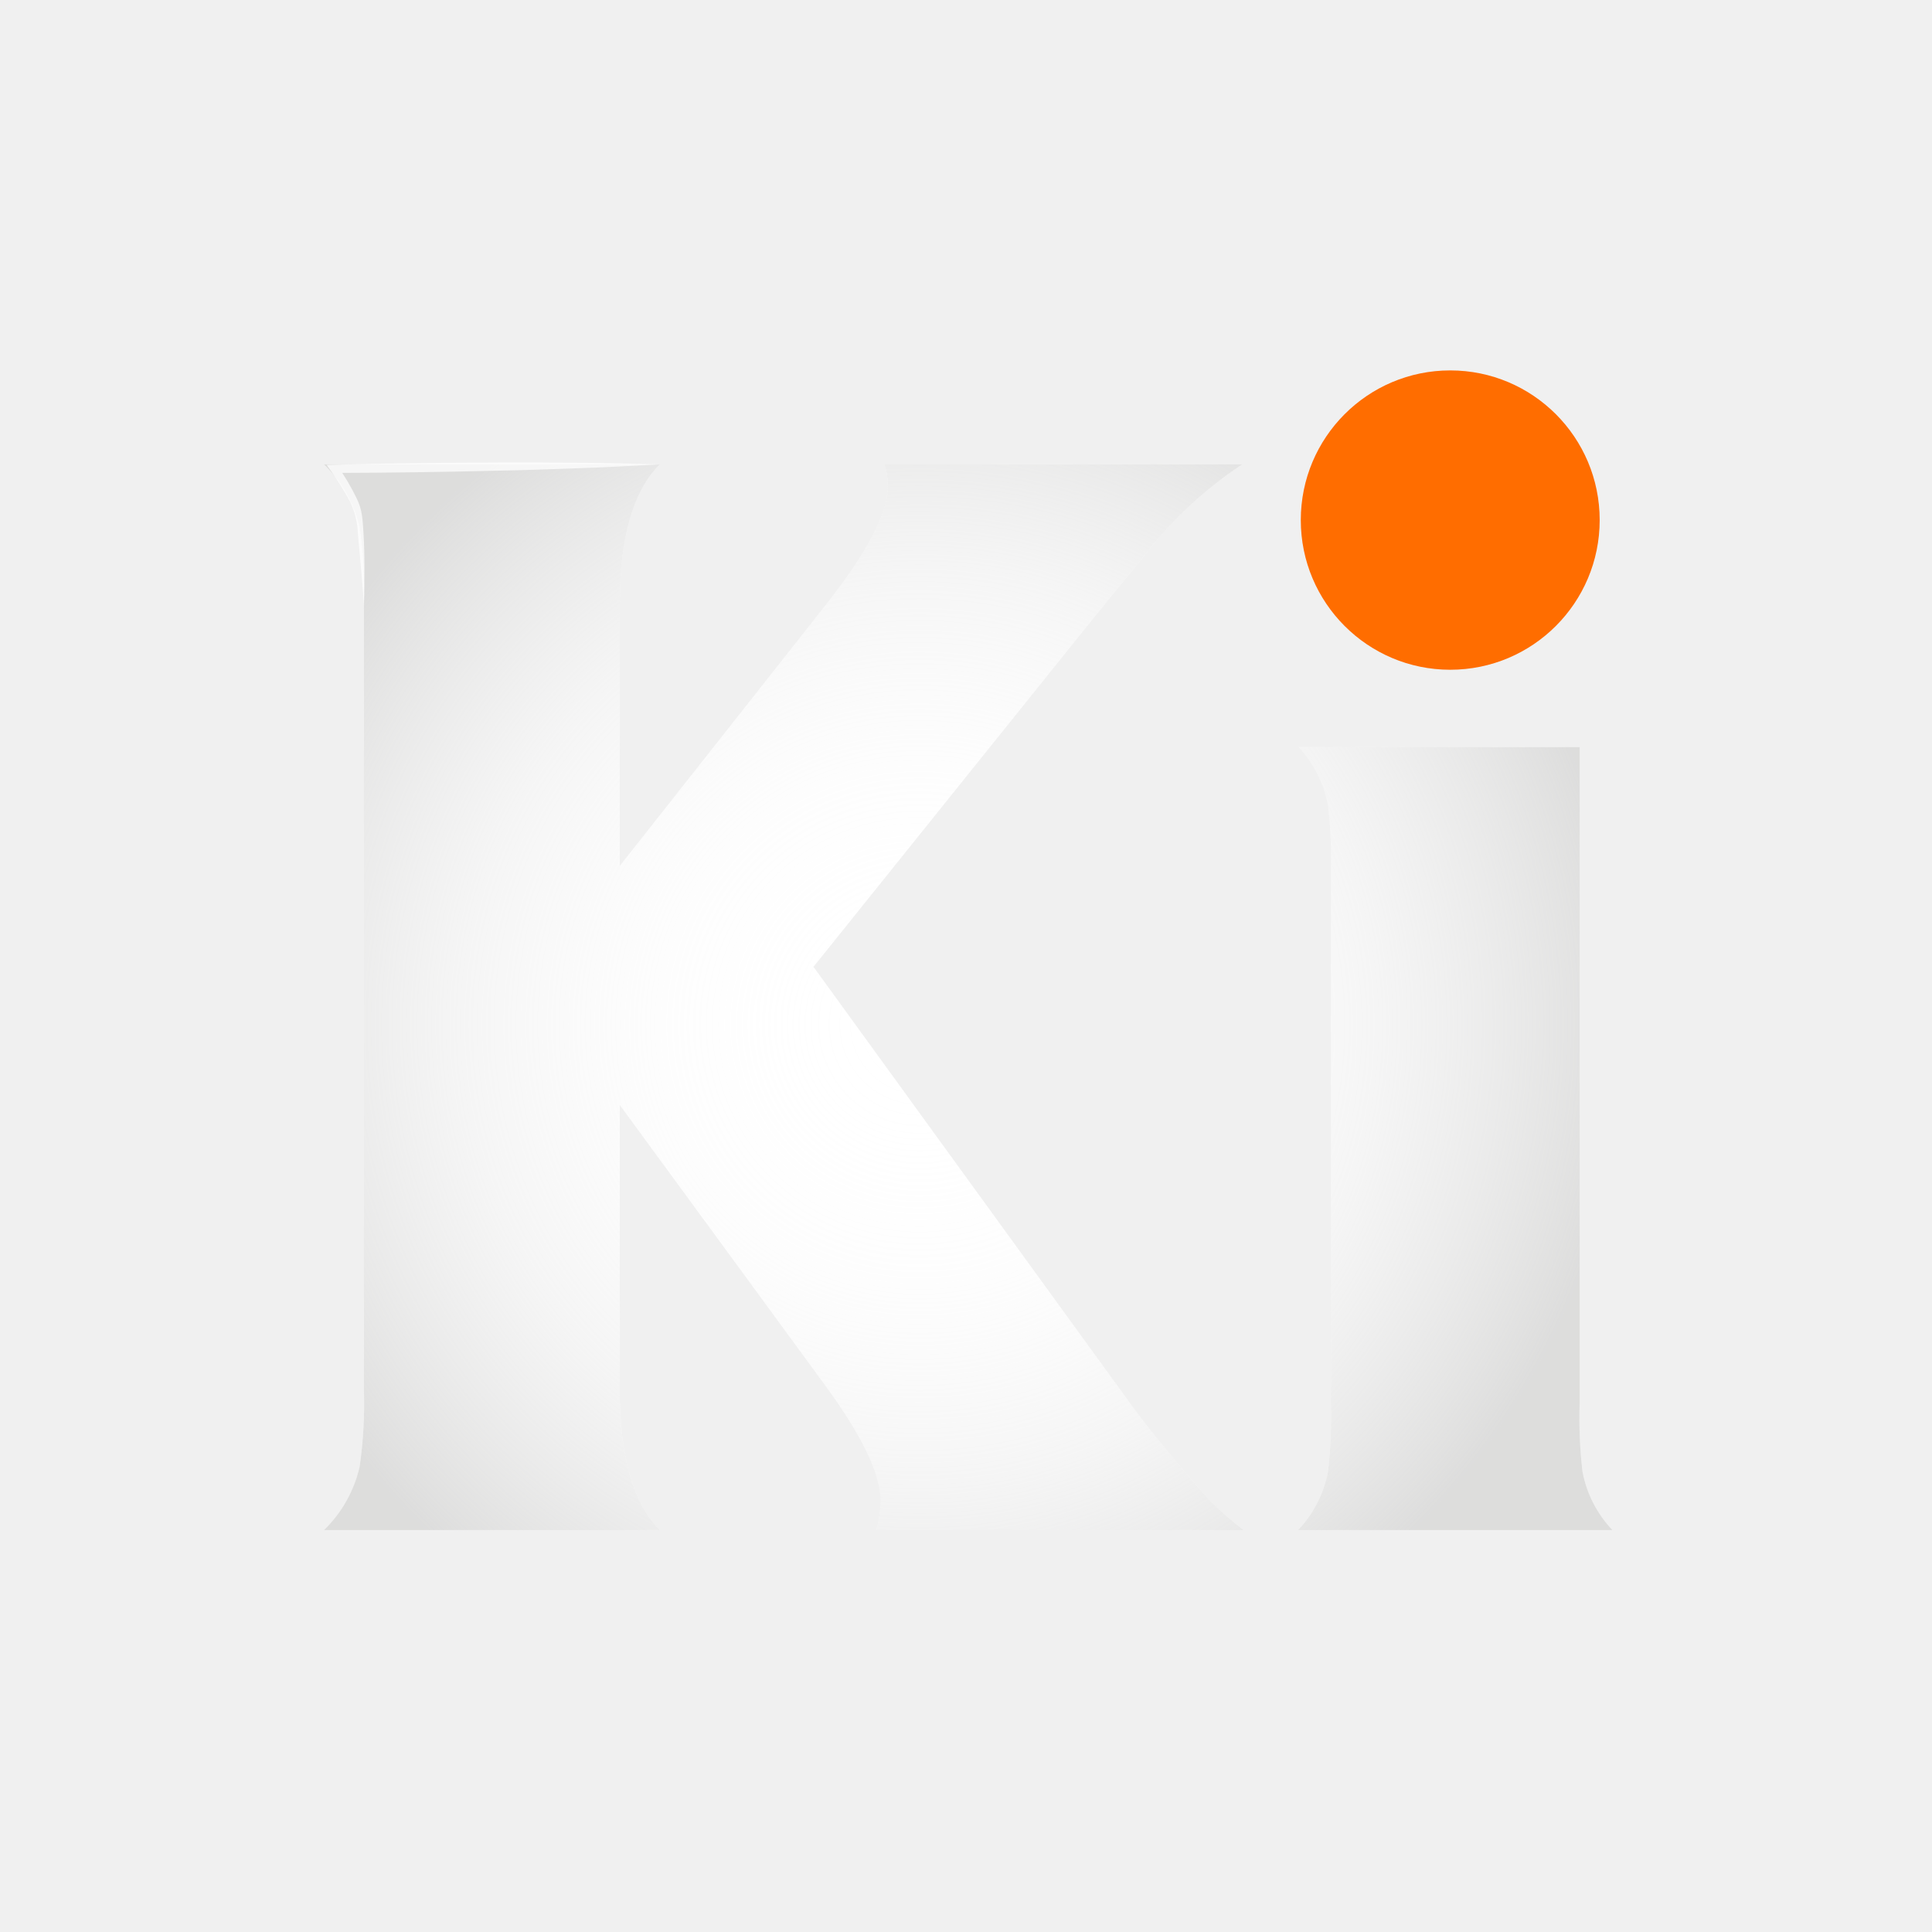
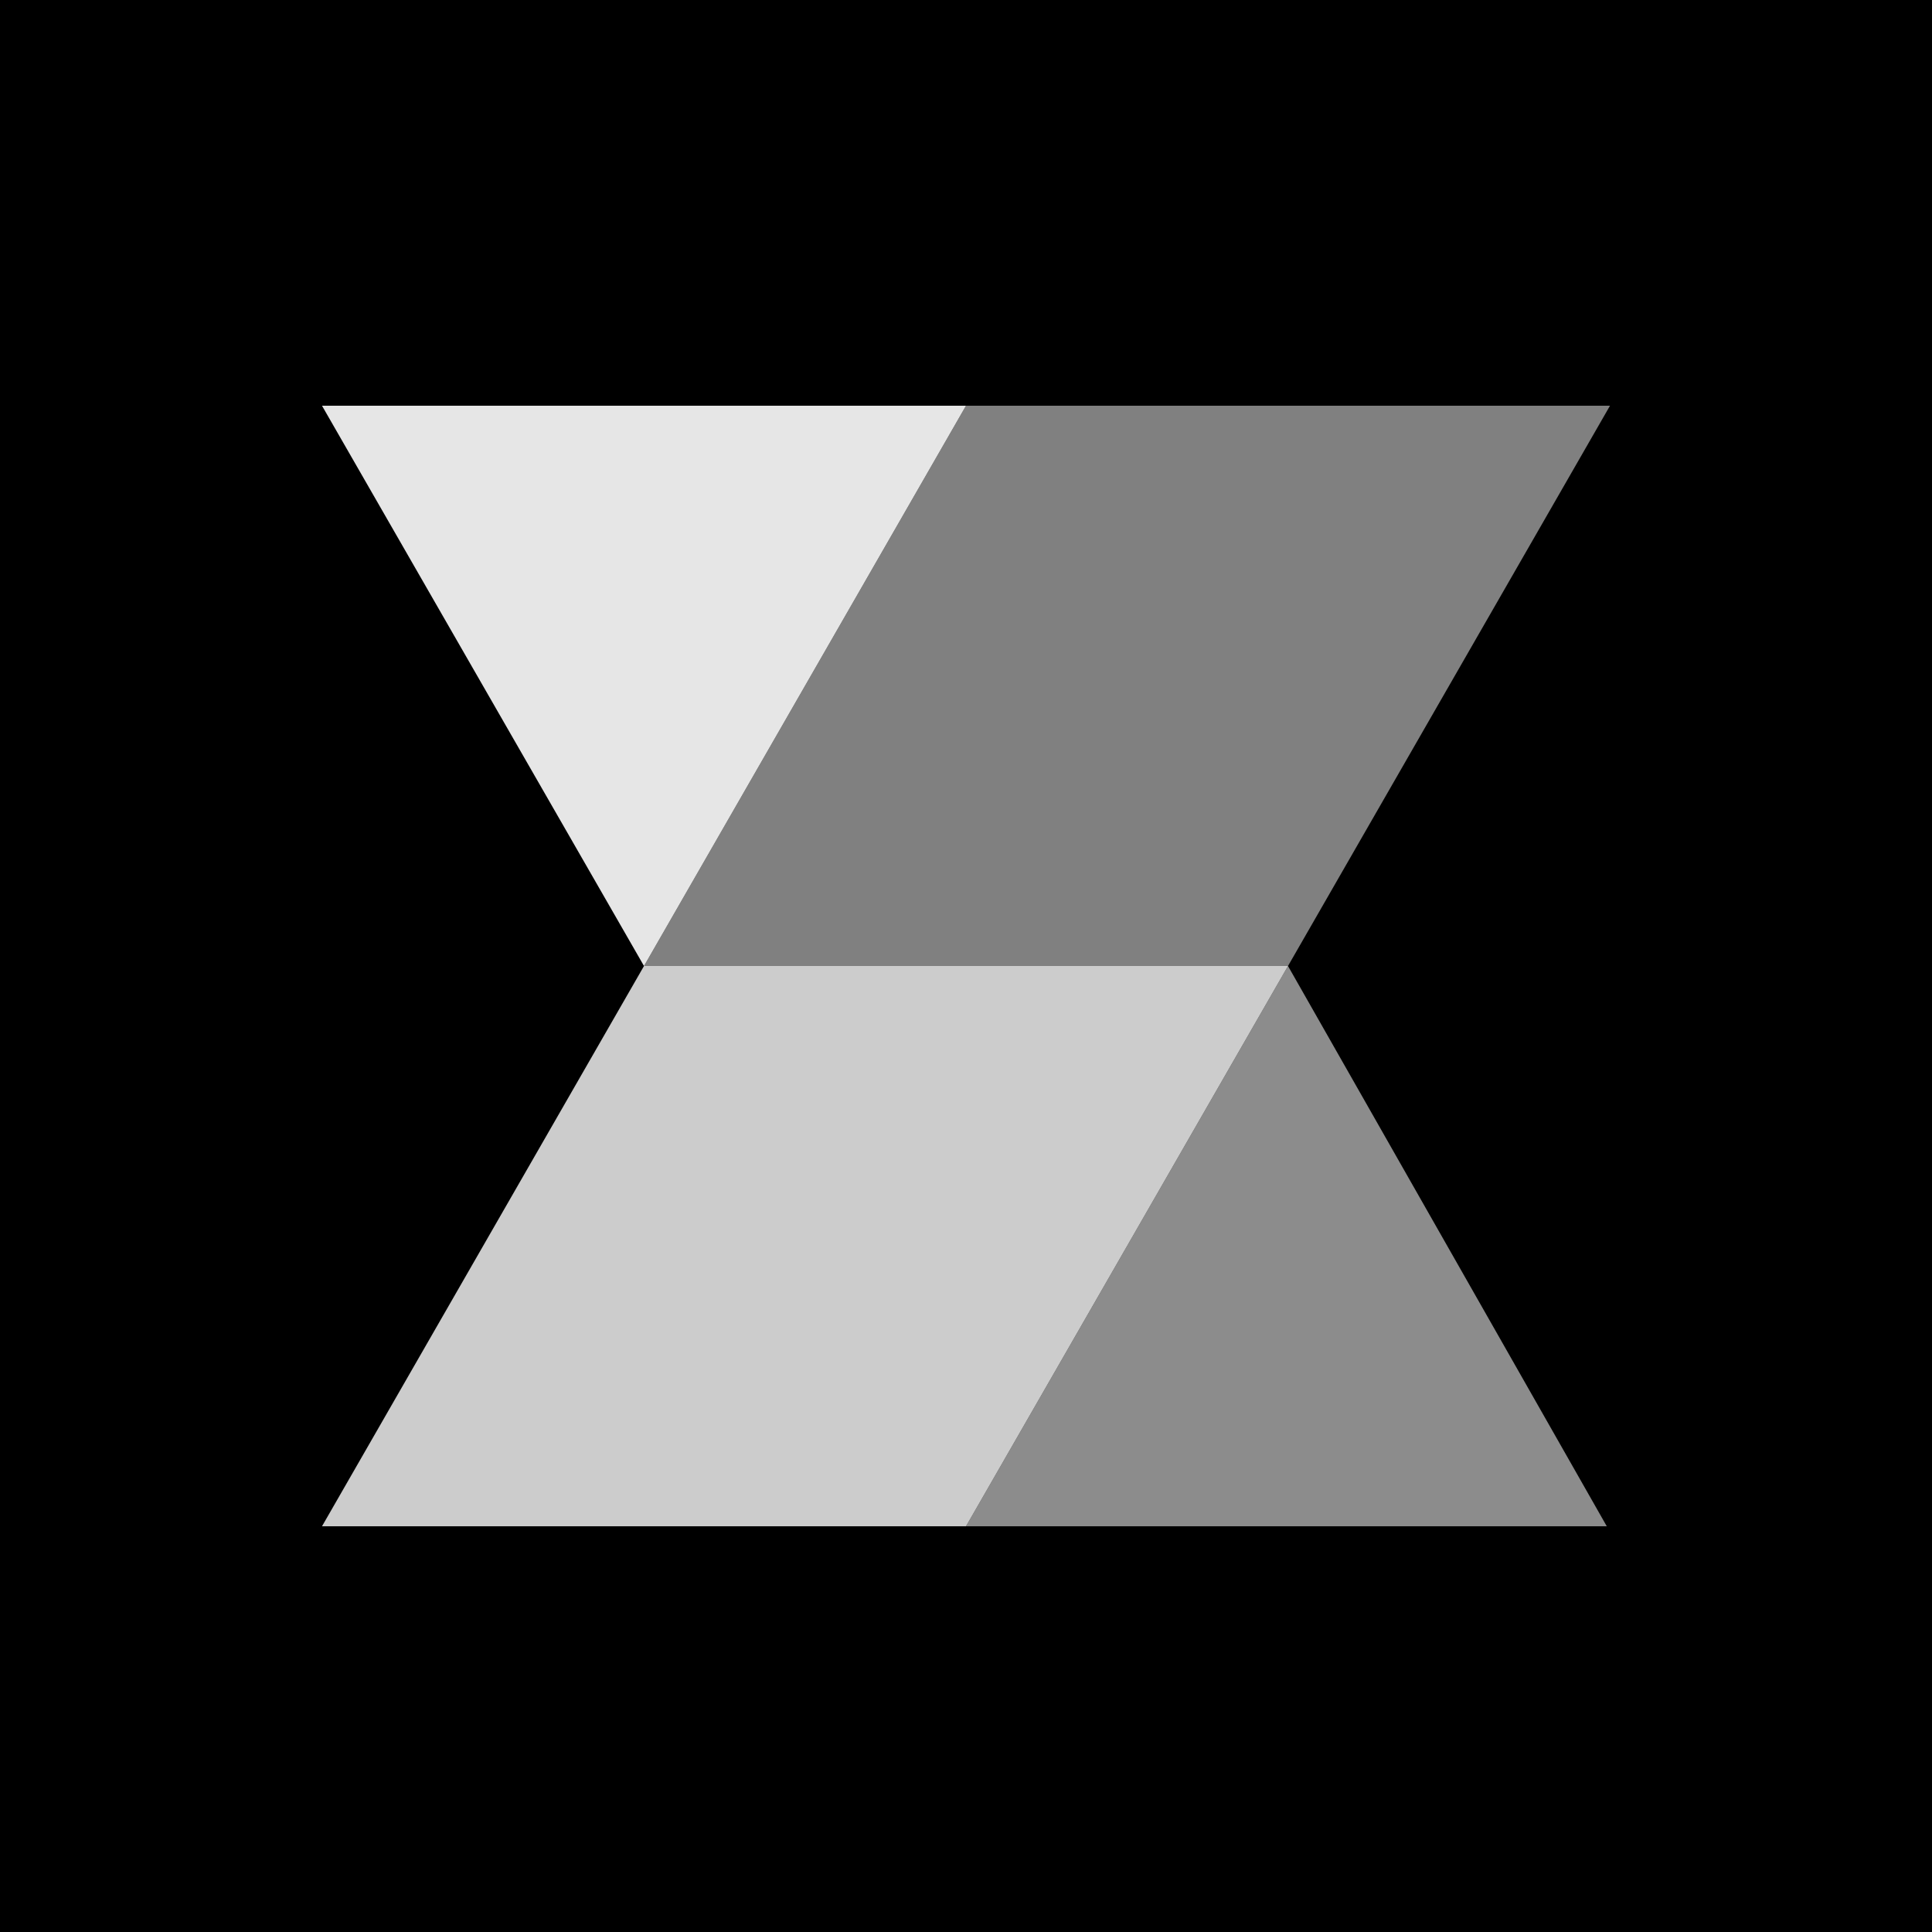
- <svg xmlns="http://www.w3.org/2000/svg" xmlns:xlink="http://www.w3.org/1999/xlink" viewBox="0 0 48 48" version="1.1" id="svg5496" width="48" height="48">
-   <defs id="defs5435">
-     <style id="style5390">.cls-1{fill:none;}.cls-2{isolation:isolate;}.cls-15,.cls-3{mix-blend-mode:overlay;}.cls-4{clip-path:url(#clip-path);}.cls-16,.cls-5{opacity:0.75;}.cls-5,.cls-7{mix-blend-mode:multiply;}.cls-6{clip-path:url(#clip-path-2);}.cls-7{opacity:0.6;}.cls-8{fill:url(#Безымянный_градиент_10);}.cls-9{mix-blend-mode:saturation;fill:url(#Безымянный_градиент_28);}.cls-10{clip-path:url(#clip-path-3);}.cls-11,.cls-16{fill:#fff;}.cls-12{fill:url(#Безымянный_градиент_114);}.cls-13{fill:url(#Безымянный_градиент_104);}.cls-14{fill:#ff6d00;}.cls-15{opacity:0.5;}</style>
-     <clipPath id="clip-path">
-       <rect class="cls-1" y="123.323" width="94" height="94" rx="20.889" id="rect5392" x="0" />
-     </clipPath>
-     <clipPath id="clip-path-2">
-       <rect class="cls-1" x="119.625" width="100" height="100" rx="22.222" id="rect5395" y="0" />
-     </clipPath>
-     <linearGradient id="Безымянный_градиент_10" x1="50.009" x2="50.009" y2="100" gradientUnits="userSpaceOnUse" gradientTransform="matrix(1.00684,0,0,1.008365,-0.445461,2.650611)">
-       <stop offset="0" stop-color="#2b4bb7" id="stop5398" />
-       <stop offset="1" stop-color="#2b2fb7" id="stop5400" />
-     </linearGradient>
-     <radialGradient id="Безымянный_градиент_28" cx="50.009" cy="23.272" r="28.023" gradientTransform="matrix(0,-1.008365,1.795196,0,8.128387,76.54447)" gradientUnits="userSpaceOnUse">
-       <stop offset="0" stop-color="#2b4bed" id="stop5403" />
-       <stop offset="1" stop-color="#2b2fb7" id="stop5405" />
-     </radialGradient>
-     <clipPath id="clip-path-3">
-       <rect class="cls-1" x="0.009" width="100" height="100" rx="22.222" id="rect5408" y="0" />
-     </clipPath>
-     <radialGradient id="Безымянный_градиент_114" cx="47.361" cy="53.197" r="38.302" gradientUnits="userSpaceOnUse">
-       <stop offset="0.001" stop-color="#fff" stop-opacity="0" id="stop5411" />
-       <stop offset="0.148" stop-color="#fbfbfb" stop-opacity="0.039" id="stop5413" />
-       <stop offset="0.372" stop-color="#f1f1f1" stop-opacity="0.146" id="stop5415" />
-       <stop offset="0.647" stop-color="#e0e0e0" stop-opacity="0.322" id="stop5417" />
-       <stop offset="0.958" stop-color="#c9c9c8" stop-opacity="0.564" id="stop5419" />
-       <stop offset="1" stop-color="#c6c6c5" stop-opacity="0.6" id="stop5421" />
-     </radialGradient>
-     <linearGradient id="Безымянный_градиент_104" x1="76.367" y1="17.957" x2="76.367" y2="33.433" gradientUnits="userSpaceOnUse">
-       <stop offset="0" stop-color="#ff6d00" id="stop5424" />
-       <stop offset="0.352" stop-color="#ff8a33" id="stop5426" />
-       <stop offset="0.844" stop-color="#ff5c00" id="stop5428" />
-       <stop offset="0.969" stop-color="#ff4800" id="stop5430" />
-       <stop offset="1" stop-color="#ff5c00" id="stop5432" />
-     </linearGradient>
-     <radialGradient xlink:href="#Безымянный_градиент_114" id="radialGradient6102" gradientUnits="userSpaceOnUse" cx="47.361" cy="53.197" r="38.302" gradientTransform="matrix(1.00684,0,0,1.008365,-0.445461,2.650611)" />
-     <radialGradient xlink:href="#Безымянный_градиент_114" id="radialGradient6104" gradientUnits="userSpaceOnUse" cx="47.361" cy="53.197" r="38.302" gradientTransform="matrix(1.00684,0,0,1.008365,-0.445461,2.650611)" />
-   </defs>
-   <g class="cls-2" id="g5494" transform="matrix(0.4558059,0,0,0.4558059,1.311513,-0.2008545)" style="stroke-width:2.194">
-     <rect class="cls-8" x="-0.436" width="100.684" height="100.836" rx="22.374" id="rect5459" y="2.651" style="fill:url(#%D0%91%D0%B5%D0%B7%D1%8B%D0%BC%D1%8F%D0%BD%D0%BD%D1%8B%D0%B9_%D0%B3%D1%80%D0%B0%D0%B4%D0%B8%D0%B5%D0%BD%D1%82_10);stroke-width:2.194" />
-     <rect class="cls-9" x="-0.436" width="100.684" height="100.836" rx="22.374" id="rect5461" y="2.651" style="fill:url(#%D0%91%D0%B5%D0%B7%D1%8B%D0%BC%D1%8F%D0%BD%D0%BD%D1%8B%D0%B9_%D0%B3%D1%80%D0%B0%D0%B4%D0%B8%D0%B5%D0%BD%D1%82_28);stroke-width:2.194" />
-     <g class="cls-3" id="g5469" style="stroke-width:2.177" transform="matrix(1.00684,0,0,1.008365,-0.4454609,2.650611)">
-       <g class="cls-10" clip-path="url(#clip-path-3)" id="g5467" style="stroke-width:2.177">
-         <g class="cls-5" id="g5465" style="stroke-width:2.177" />
-       </g>
-     </g>
-     <g class="cls-7" id="g5473" style="stroke-width:2.188" transform="matrix(1.005724,0,0,1,-0.48582,2.634574)" />
-     <path class="cls-11" d="M 30.906,47.638 42.086,33.476 q 3.427,-4.331 3.428,-6.476 A 3.3,3.305 0 0 0 45.319,25.752 h 19.516 a 22.254,22.288 0 0 0 -5.565,5.271 Q 58.219,32.271 56.118,34.887 L 41.463,53.139 58.954,77.249 q 1.245,1.717 4.051,4.916 a 18.789,18.817 0 0 0 1.909,1.677 H 44.891 a 6.398,6.408 0 0 0 0.233,-1.6 q 0,-2.144 -2.96,-6.203 L 30.906,60.669 v 15.566 q 0,5.423 2.182,7.608 H 14.779 a 6.955,6.965 0 0 0 1.948,-3.472 23.711,23.747 0 0 0 0.233,-4.096 V 33.32 A 23.722,23.758 0 0 0 16.727,29.224 6.957,6.968 0 0 0 14.779,25.752 h 18.309 q -2.182,2.185 -2.182,7.568 z" id="path5475" style="stroke-width:2.194" />
-     <path class="cls-11" d="m 83.223,41.162 v 35.814 a 25.157,25.195 0 0 0 0.155,3.667 6.296,6.305 0 0 0 1.636,3.199 H 67.874 a 6.307,6.316 0 0 0 1.636,-3.199 25.895,25.934 0 0 0 0.155,-3.667 V 47.95 A 24.951,24.988 0 0 0 69.51,44.322 6.431,6.441 0 0 0 67.913,41.162 Z M 76.444,20.758 a 7.815,7.826 0 0 1 7.791,7.803 7.791,7.803 0 0 1 -15.582,0 7.716,7.727 0 0 1 7.791,-7.803 z" id="path5477" style="stroke-width:2.194" />
-     <path class="cls-12" d="M 30.906,47.638 42.086,33.476 q 3.427,-4.331 3.428,-6.476 A 3.3,3.305 0 0 0 45.319,25.752 h 19.516 a 22.254,22.288 0 0 0 -5.565,5.271 Q 58.219,32.271 56.118,34.887 L 41.463,53.139 58.954,77.249 q 1.245,1.717 4.051,4.916 a 18.789,18.817 0 0 0 1.909,1.677 H 44.891 a 6.398,6.408 0 0 0 0.233,-1.6 q 0,-2.144 -2.96,-6.203 L 30.906,60.669 v 15.566 q 0,5.423 2.182,7.608 H 14.779 a 6.955,6.965 0 0 0 1.948,-3.472 23.711,23.747 0 0 0 0.233,-4.096 V 33.32 A 23.722,23.758 0 0 0 16.727,29.224 6.957,6.968 0 0 0 14.779,25.752 h 18.309 q -2.182,2.185 -2.182,7.568 z" id="path5479" style="fill:url(#radialGradient6102);stroke-width:2.194" />
-     <path class="cls-12" d="m 83.223,41.162 v 35.814 a 25.157,25.195 0 0 0 0.155,3.667 6.296,6.305 0 0 0 1.636,3.199 H 67.874 a 6.307,6.316 0 0 0 1.636,-3.199 25.895,25.934 0 0 0 0.155,-3.667 V 47.95 A 24.951,24.988 0 0 0 69.51,44.322 6.431,6.441 0 0 0 67.913,41.162 Z M 76.444,20.758 a 7.815,7.826 0 0 1 7.791,7.803 7.791,7.803 0 0 1 -15.582,0 7.716,7.727 0 0 1 7.791,-7.803 z" id="path5481" style="fill:url(#radialGradient6104);stroke-width:2.194" />
-     <g class="cls-15" id="g5489" style="stroke-width:2.188" transform="matrix(1.005724,0,0,1,-0.48582,2.634574)" />
-     <path class="cls-16" d="m 16.962,33.456 c -0.085,-1.301 -0.211,-2.6 -0.33,-3.891 a 4.334,4.341 0 0 0 -0.444,-1.815 15.481,15.505 0 0 0 -1.016,-1.626 l -0.243,-0.343 0.422,-0.01 q 4.433,-0.111 8.867,-0.119 c 1.478,-0.02 2.956,0.009 4.434,0.014 1.478,0.002 2.957,0.06 4.435,0.087 -1.477,0.067 -2.954,0.165 -4.431,0.208 -1.477,0.046 -2.955,0.115 -4.432,0.135 Q 19.792,26.206 15.358,26.218 l 0.179,-0.353 a 12.166,12.184 0 0 1 1.011,1.709 3.051,3.055 0 0 1 0.307,0.981 c 0.045,0.334 0.064,0.659 0.083,0.987 0.079,1.305 0.042,2.61 0.025,3.914 z" id="path5491" style="stroke-width:2.194" />
-     <ellipse style="fill:#ff6d00;fill-opacity:1;stroke-width:4.388;stroke-linecap:round;stroke-linejoin:round" id="path6063" cx="76.171" cy="28.789" rx="8.146" ry="8.158" />
-   </g>
+ <svg xmlns="http://www.w3.org/2000/svg" width="180" height="180" viewBox="0 0 180 180" fill="none">
+   <rect width="180" height="180" fill="black" />
+   <path d="M60 90L30 37.8L90 37.8L60 90Z" fill="white" fill-opacity="0.9" />
+   <path d="M60 90H120L90 142.2H30L60 90Z" fill="white" fill-opacity="0.8" />
+   <path d="M90 37.8H150L120 90H60L90 37.8Z" fill="white" fill-opacity="0.5" />
+   <path d="M120 90L149.7 142.2H90L120 90Z" fill="white" fill-opacity="0.55" />
</svg>
